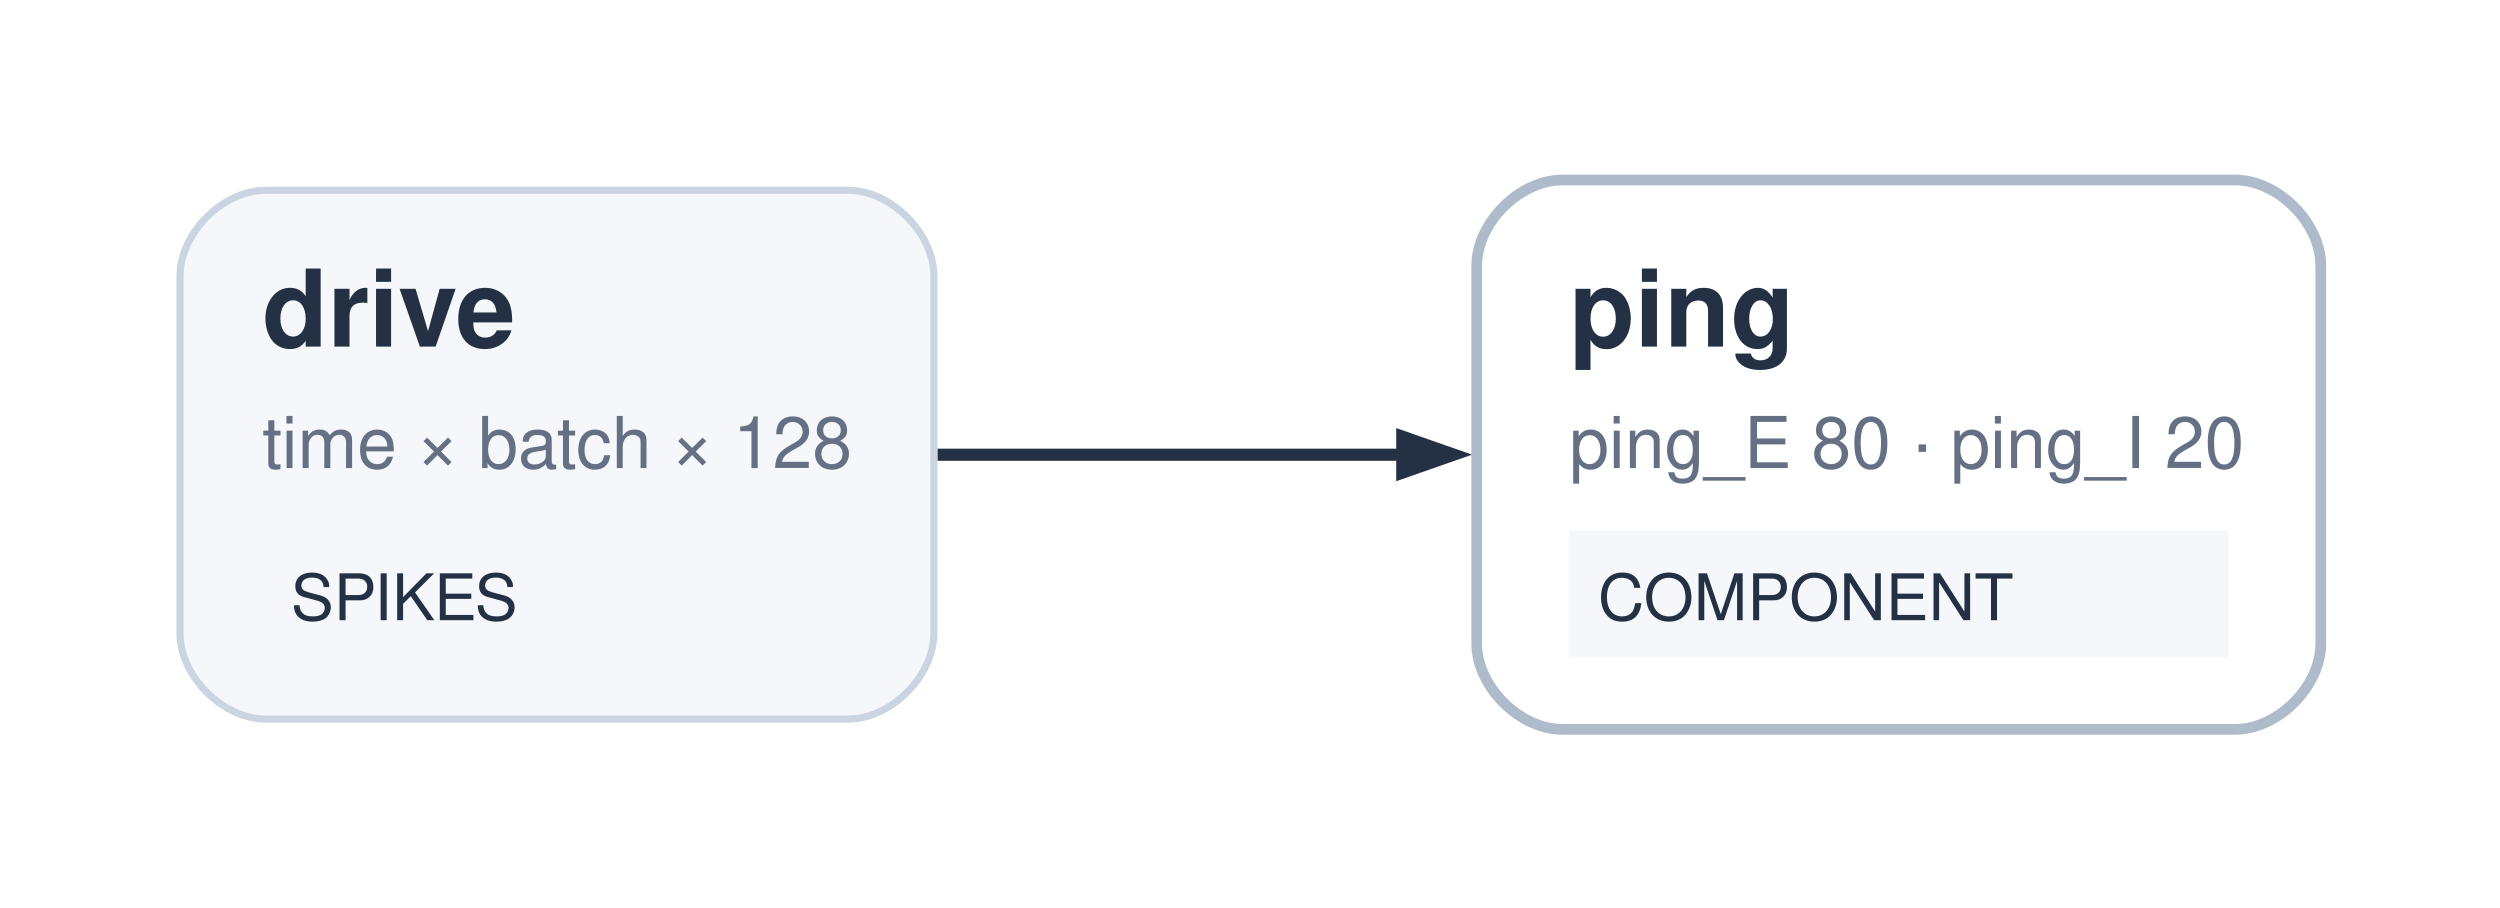
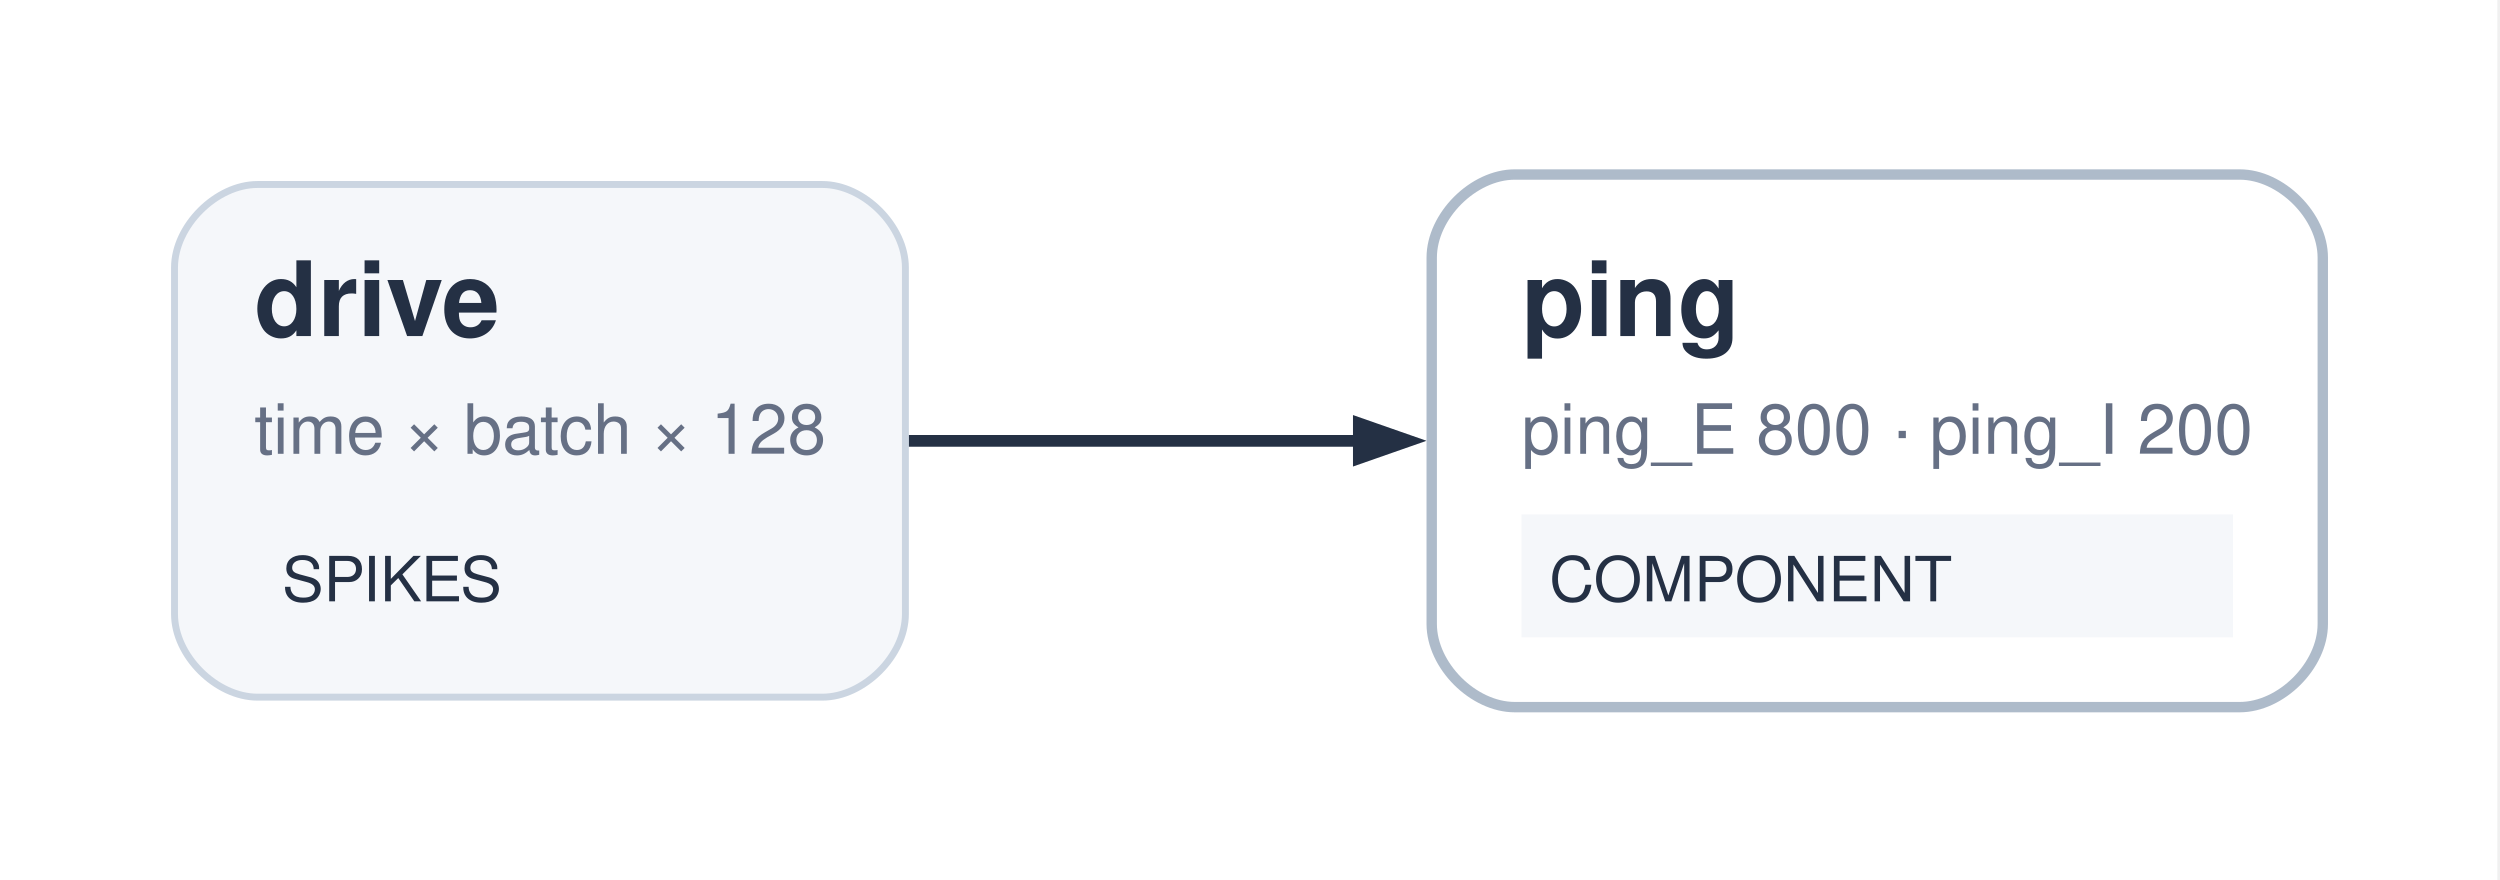
- <svg xmlns="http://www.w3.org/2000/svg" width="350pt" height="127pt" viewBox="0.00 0.00 350.00 127.00">
+ <svg xmlns="http://www.w3.org/2000/svg" width="361pt" height="127pt" viewBox="0.00 0.00 361.00 127.00">
  <g id="graph0" class="graph" transform="scale(1 1) rotate(0) translate(25.2 102.11)">
-     <polygon fill="#ffffff" stroke="none" points="-25.2,25.2 -25.2,-102.11 324.91,-102.11 324.91,25.2 -25.2,25.2" />
+     <polygon fill="#ffffff" stroke="none" points="-25.2,25.2 -25.2,-102.11 335.41,-102.11 335.41,25.2 -25.2,25.2" />
    <g id="e_n_ping_input" class="edge edge excitatory feedforward">
-       <path fill="none" stroke="#243044" stroke-width="1.7" d="M106.04,-38.45C126.24,-38.45 149.64,-38.45 171.15,-38.45" />
-       <polygon fill="#243044" stroke="#243044" stroke-width="1.7" points="171.12,-40.98 178.32,-38.46 171.12,-35.94 171.12,-40.98" />
+       <path fill="none" stroke="#243044" stroke-width="1.7" d="M105.99,-38.45C126.11,-38.45 149.48,-38.45 171.25,-38.45" />
+       <polygon fill="#243044" stroke="#243044" stroke-width="1.7" points="171.02,-40.98 178.22,-38.46 171.02,-35.94 171.02,-40.98" />
    </g>
    <g id="n_drive" class="node node input">
      <path fill="#f5f7fa" stroke="#cbd5e1" d="M93.54,-75.47C93.54,-75.47 12,-75.47 12,-75.47 6,-75.47 0,-69.47 0,-63.47 0,-63.47 0,-13.44 0,-13.44 0,-7.44 6,-1.44 12,-1.44 12,-1.44 93.54,-1.44 93.54,-1.44 99.54,-1.44 105.54,-7.44 105.54,-13.44 105.54,-13.44 105.54,-63.47 105.54,-63.47 105.54,-69.47 99.54,-75.47 93.54,-75.47" />
      <text xml:space="preserve" text-anchor="start" x="11.52" y="-53.58" font-family="Helvetica,sans-Serif" font-weight="bold" font-size="15.00" fill="#243044">drive</text>
      <text xml:space="preserve" text-anchor="start" x="11.52" y="-36.58" font-family="Helvetica,sans-Serif" font-size="10.00" fill="#667085">time × batch × 128</text>
      <polygon fill="#f5f7fa" stroke="none" points="11.52,-10.08 11.52,-27.83 94.02,-27.83 94.02,-10.08 11.52,-10.08" />
      <text xml:space="preserve" text-anchor="start" x="15.52" y="-15.28" font-family="Helvetica,sans-Serif" font-size="9.00" fill="#243044">SPIKES</text>
    </g>
    <g id="n_ping" class="node node component">
-       <path fill="#ffffff" stroke="#aebbca" stroke-width="1.5" d="M287.71,-76.91C287.71,-76.91 193.54,-76.91 193.54,-76.91 187.54,-76.91 181.54,-70.91 181.54,-64.91 181.54,-64.91 181.54,-12 181.54,-12 181.54,-6 187.54,0 193.54,0 193.54,0 287.71,0 287.71,0 293.71,0 299.71,-6 299.71,-12 299.71,-12 299.71,-64.91 299.71,-64.91 299.71,-70.91 293.71,-76.91 287.71,-76.91" />
+       <path fill="#ffffff" stroke="#aebbca" stroke-width="1.5" d="M298.21,-76.91C298.21,-76.91 193.54,-76.91 193.54,-76.91 187.54,-76.91 181.54,-70.91 181.54,-64.91 181.54,-64.91 181.54,-12 181.54,-12 181.54,-6 187.54,0 193.54,0 193.54,0 298.21,0 298.21,0 304.21,0 310.21,-6 310.21,-12 310.21,-12 310.21,-64.91 310.21,-64.91 310.21,-70.91 304.21,-76.91 298.21,-76.91" />
      <text xml:space="preserve" text-anchor="start" x="194.5" y="-53.58" font-family="Helvetica,sans-Serif" font-weight="bold" font-size="15.00" fill="#243044">ping</text>
-       <text xml:space="preserve" text-anchor="start" x="194.5" y="-36.58" font-family="Helvetica,sans-Serif" font-size="10.00" fill="#667085">ping_E 80 · ping_I 20</text>
-       <polygon fill="#f5f7fa" stroke="none" points="194.5,-10.08 194.5,-27.83 286.75,-27.83 286.75,-10.08 194.5,-10.08" />
+       <text xml:space="preserve" text-anchor="start" x="194.5" y="-36.58" font-family="Helvetica,sans-Serif" font-size="10.00" fill="#667085">ping_E 800 · ping_I 200</text>
+       <polygon fill="#f5f7fa" stroke="none" points="194.5,-10.08 194.5,-27.83 297.25,-27.83 297.25,-10.08 194.5,-10.08" />
      <text xml:space="preserve" text-anchor="start" x="198.5" y="-15.28" font-family="Helvetica,sans-Serif" font-size="9.00" fill="#243044">COMPONENT</text>
    </g>
  </g>
</svg>
